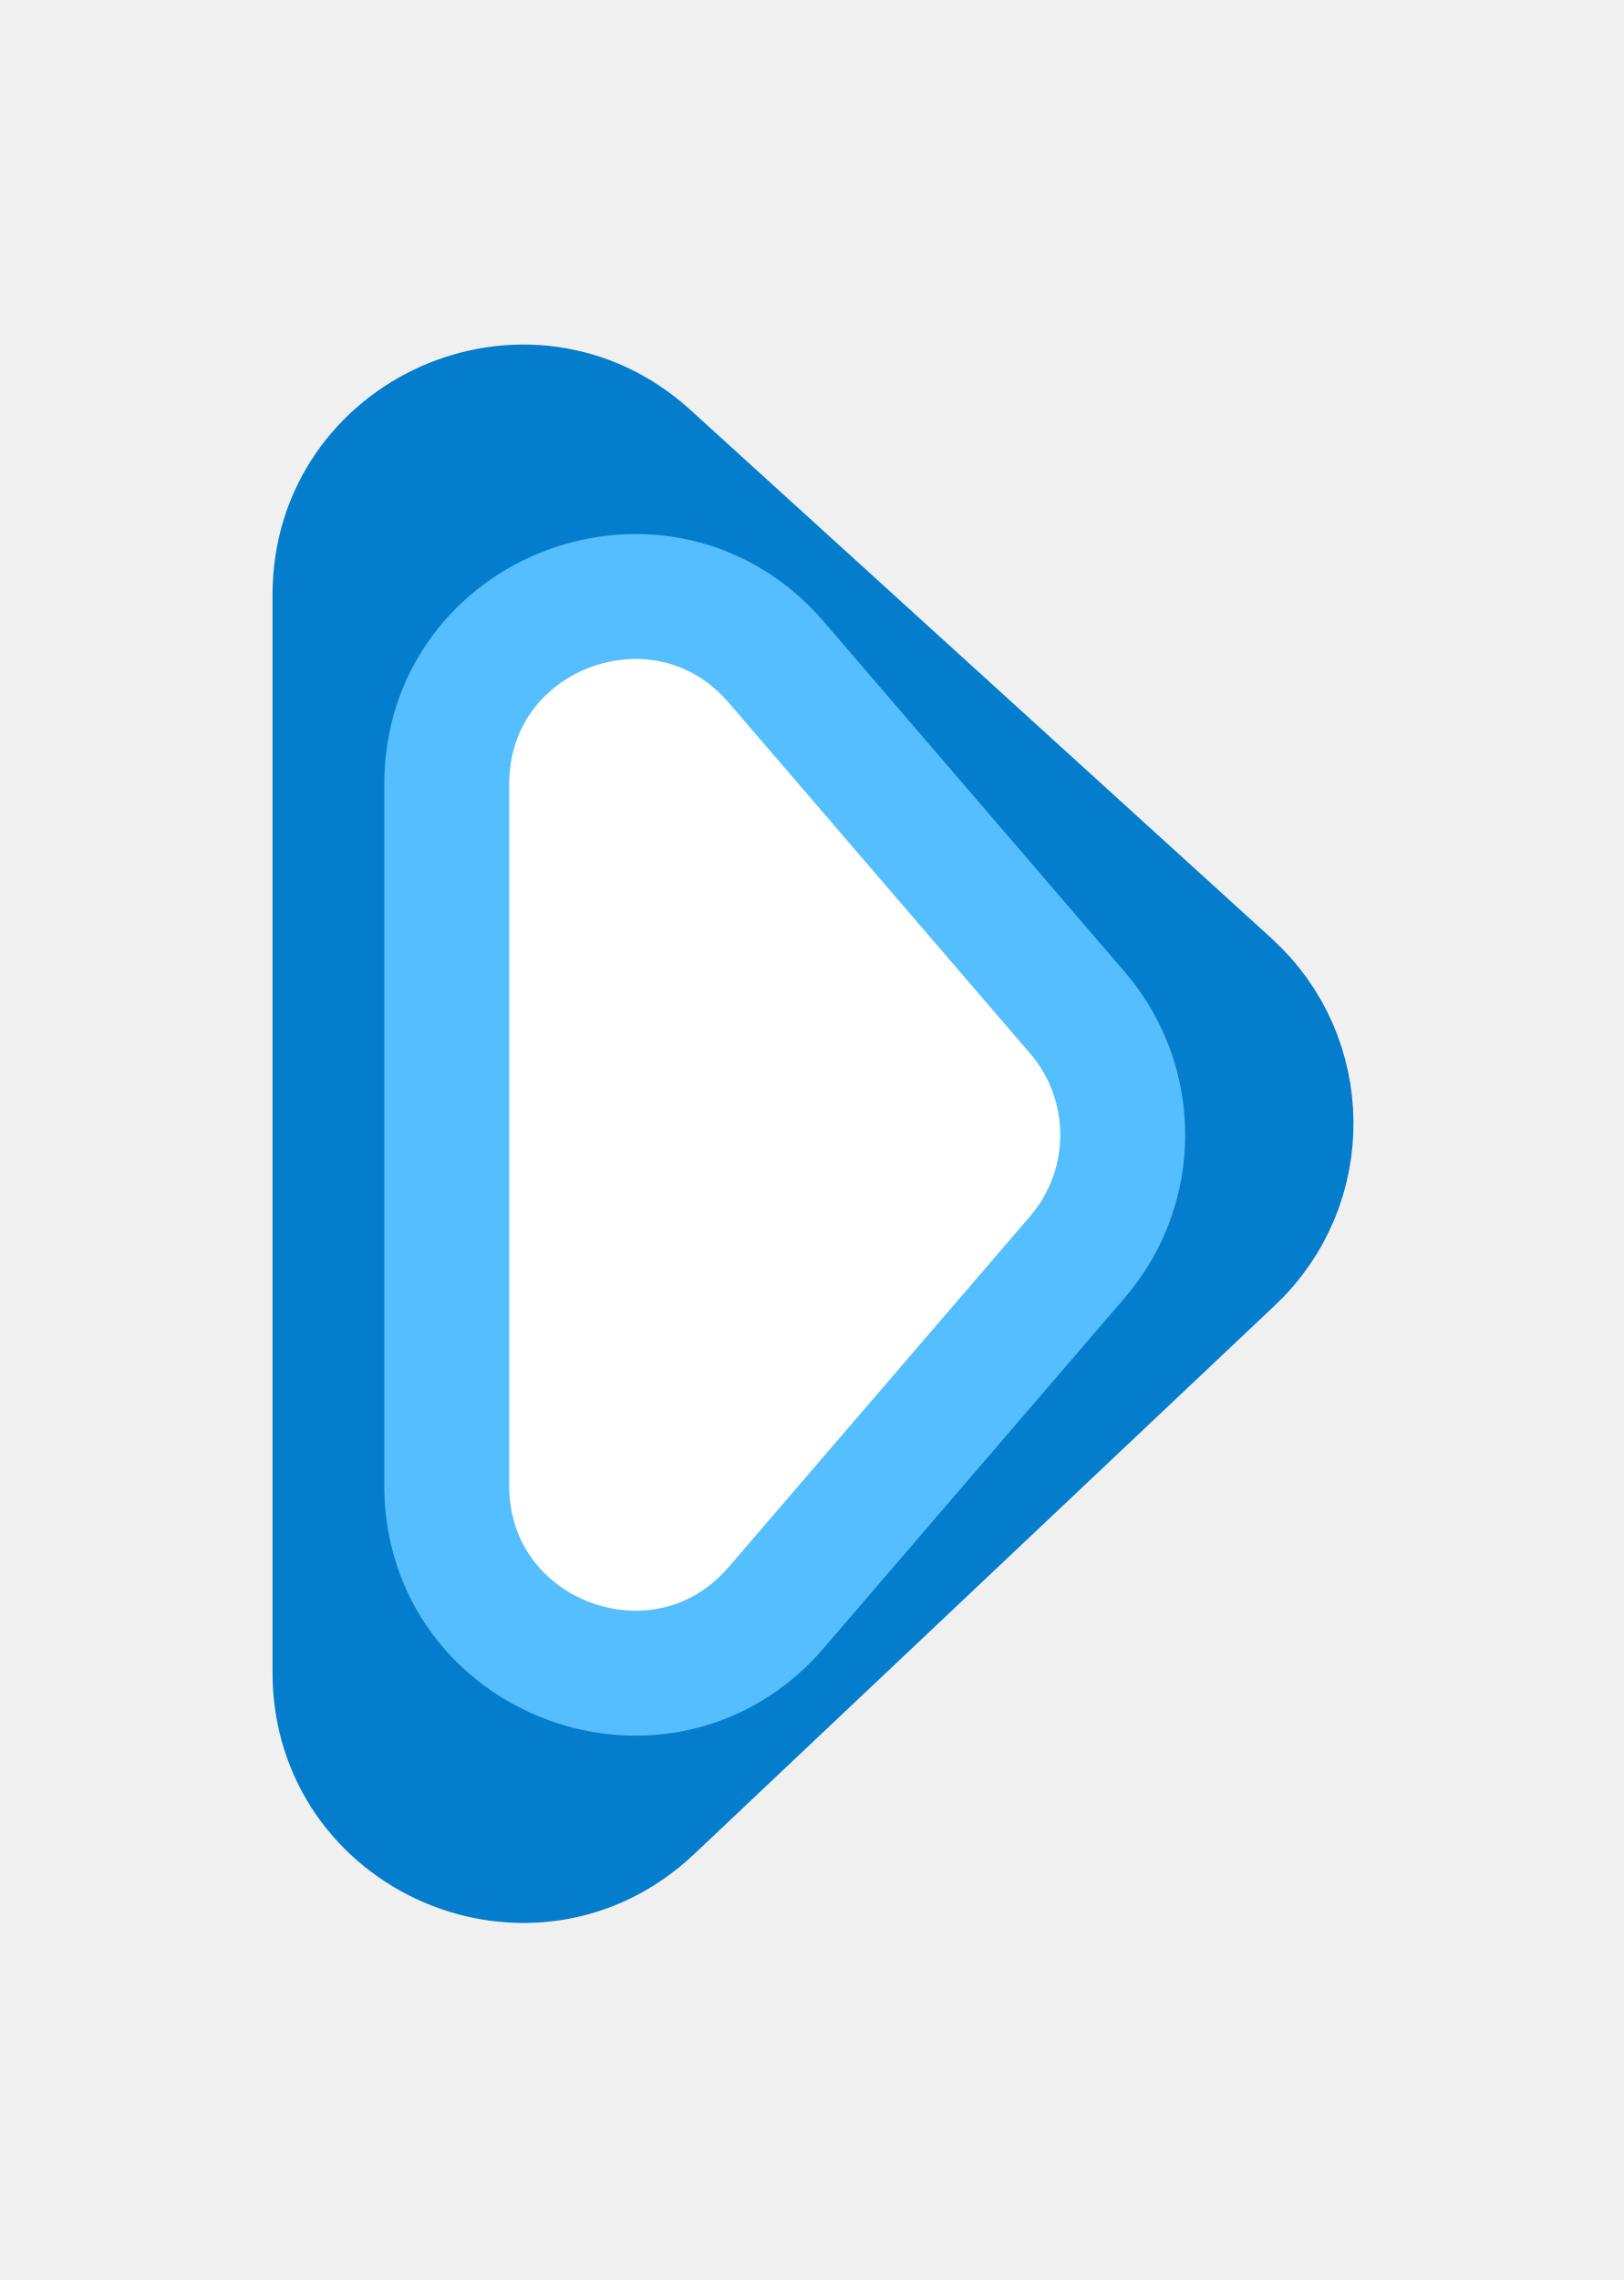
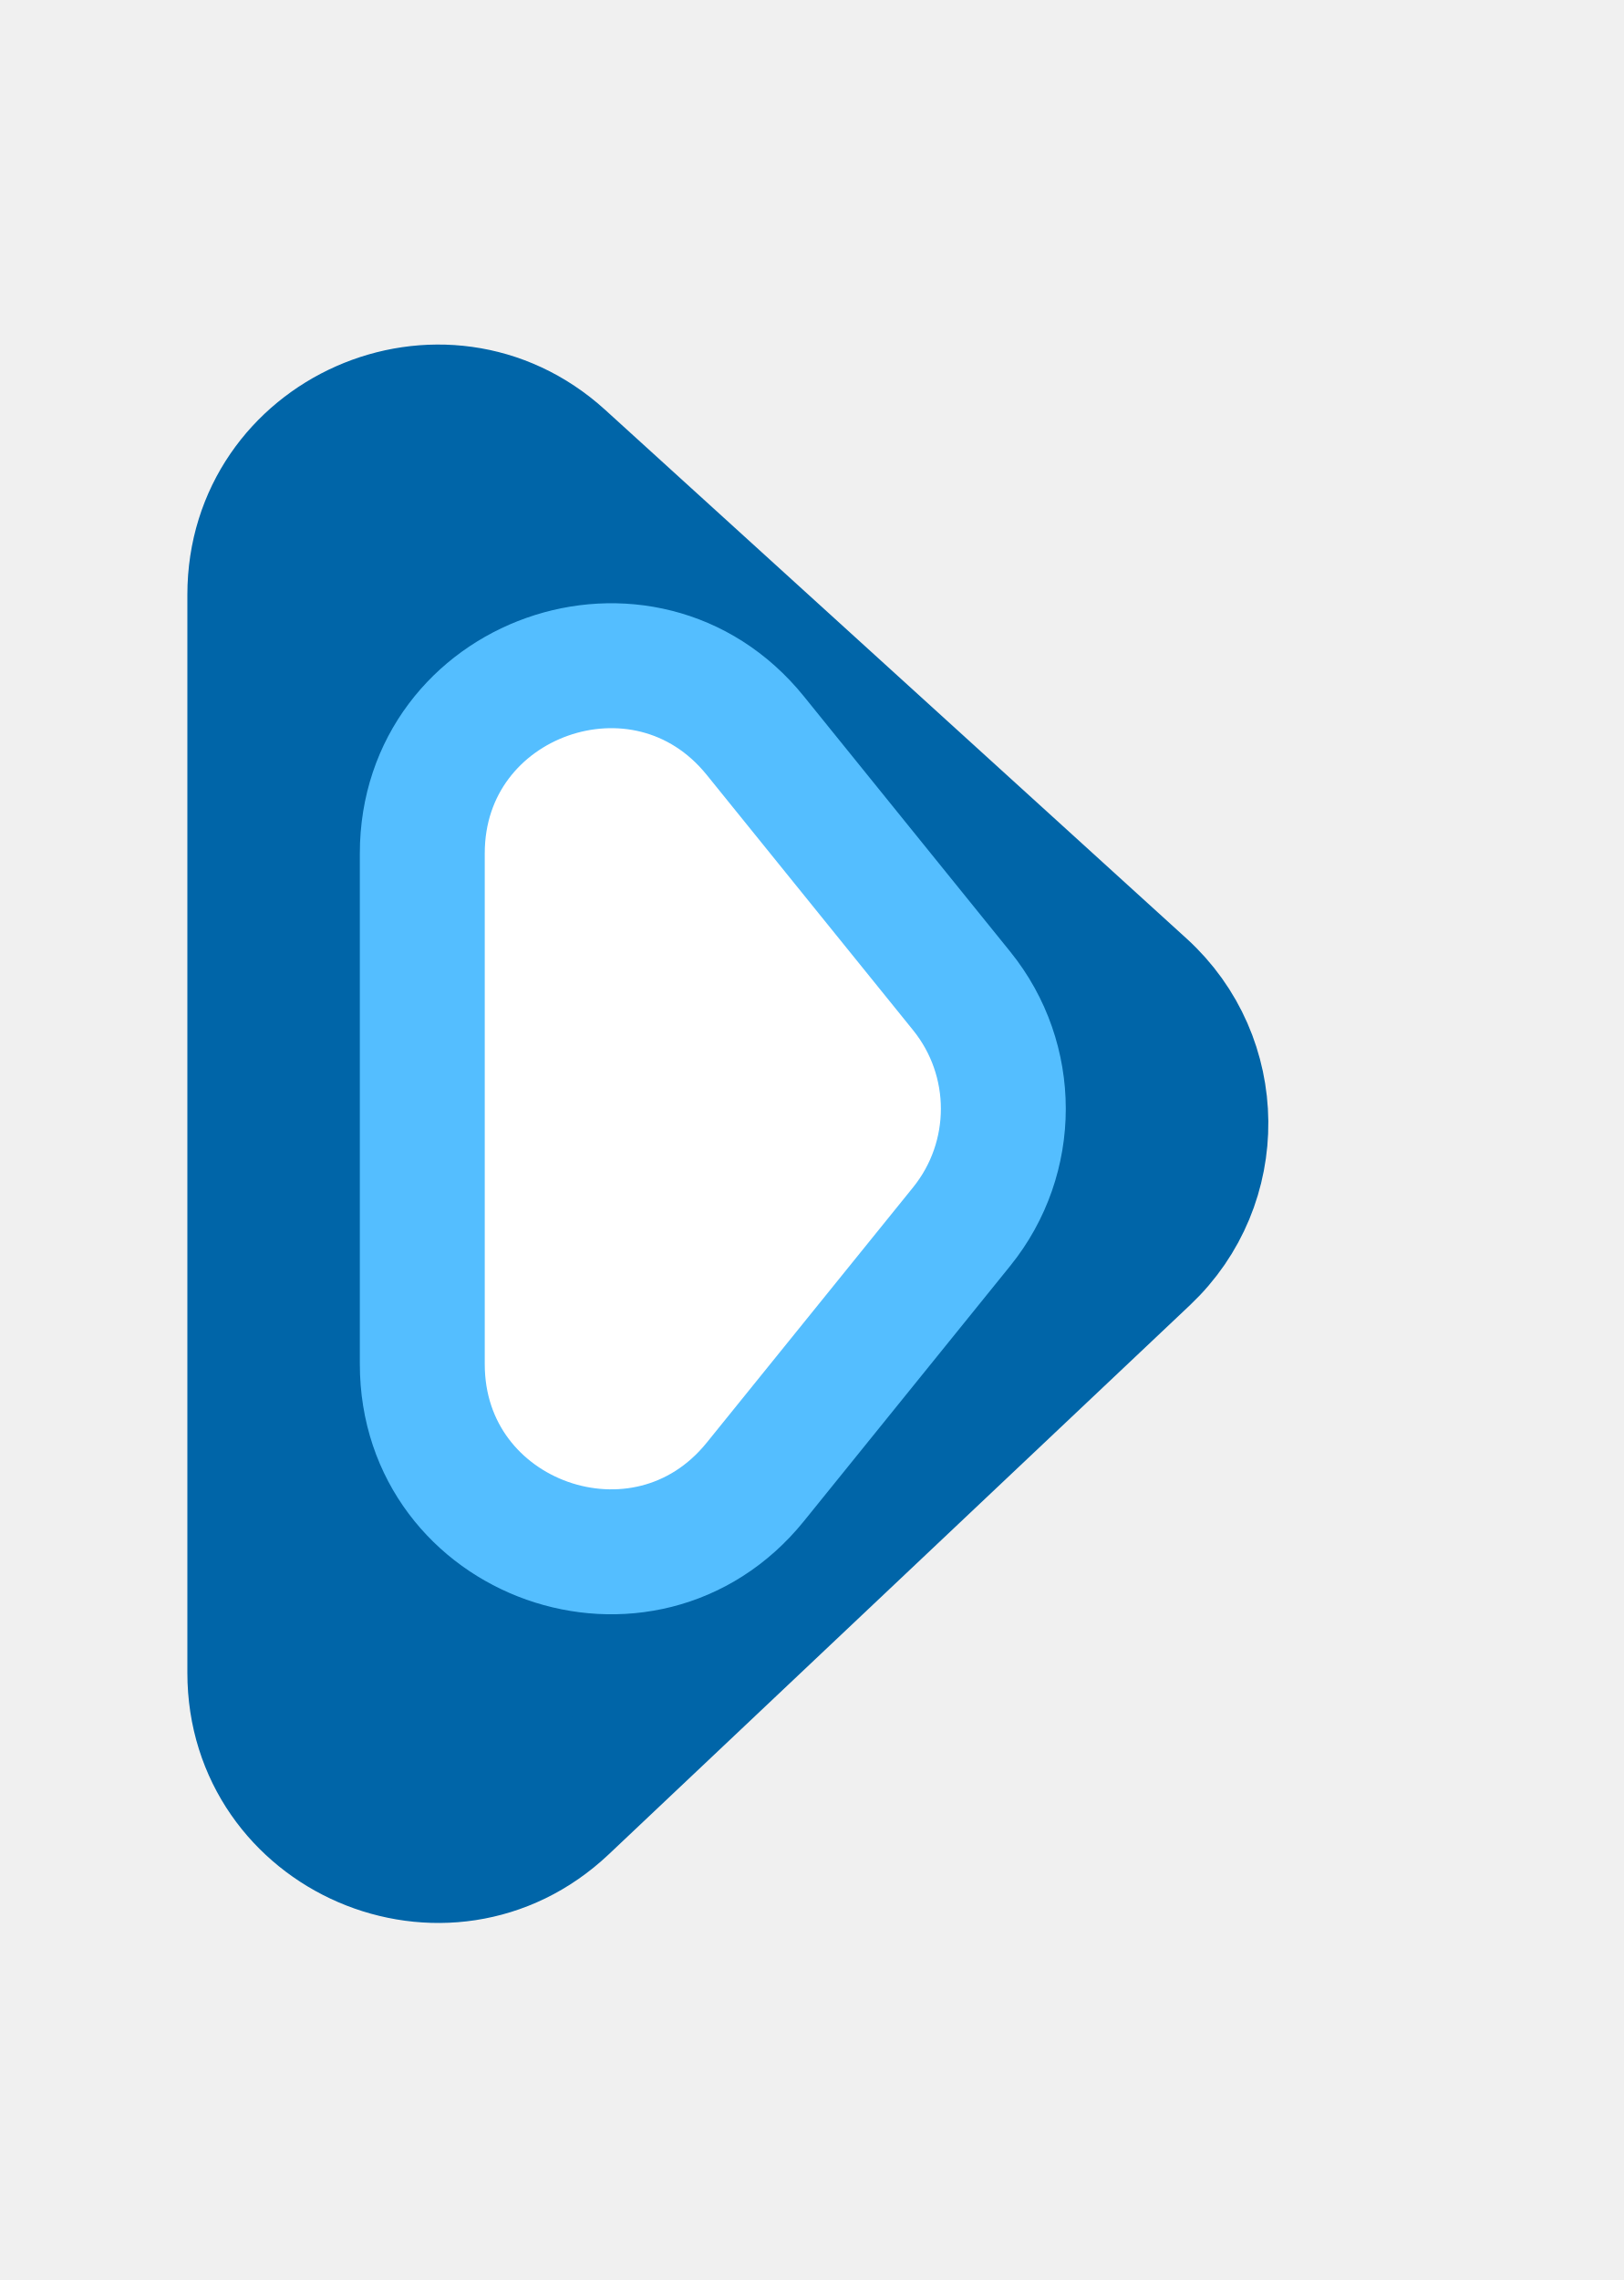
<svg xmlns="http://www.w3.org/2000/svg" width="52" height="73" viewBox="0 0 52 73" fill="none">
-   <path d="M39.463 40.331C42.002 37.932 41.963 33.88 39.379 31.53L20.763 14.604C16.909 11.1 10.727 13.834 10.727 19.043L10.727 53.557C10.727 58.821 17.021 61.533 20.847 57.918L39.463 40.331Z" fill="#057DCD" stroke="#057DCD" stroke-width="4" />
-   <path d="M34.503 40.246C36.436 37.997 36.436 34.673 34.503 32.425L24.857 21.2C21.228 16.978 14.306 19.544 14.306 25.111L14.306 47.56C14.306 53.126 21.228 55.692 24.857 51.47L34.503 40.246Z" fill="white" stroke="#54BEFF" stroke-width="4" />
+   <path d="M18.12 57.918L36.736 40.331C39.275 37.932 39.237 33.88 36.652 31.53L18.036 14.604C14.182 11.1 8 13.834 8 19.043L8 53.557C8 58.821 14.294 61.533 18.12 57.918Z" fill="#0065A8" stroke="#0065A8" stroke-width="4" />
+   <path d="M24.189 47.445L30.796 39.272C32.574 37.072 32.574 33.928 30.796 31.728L24.189 23.555C20.633 19.155 13.523 21.67 13.523 27.326L13.523 43.674C13.523 49.33 20.633 51.845 24.189 47.445Z" fill="white" stroke="#54BEFF" stroke-width="4" />
</svg>
